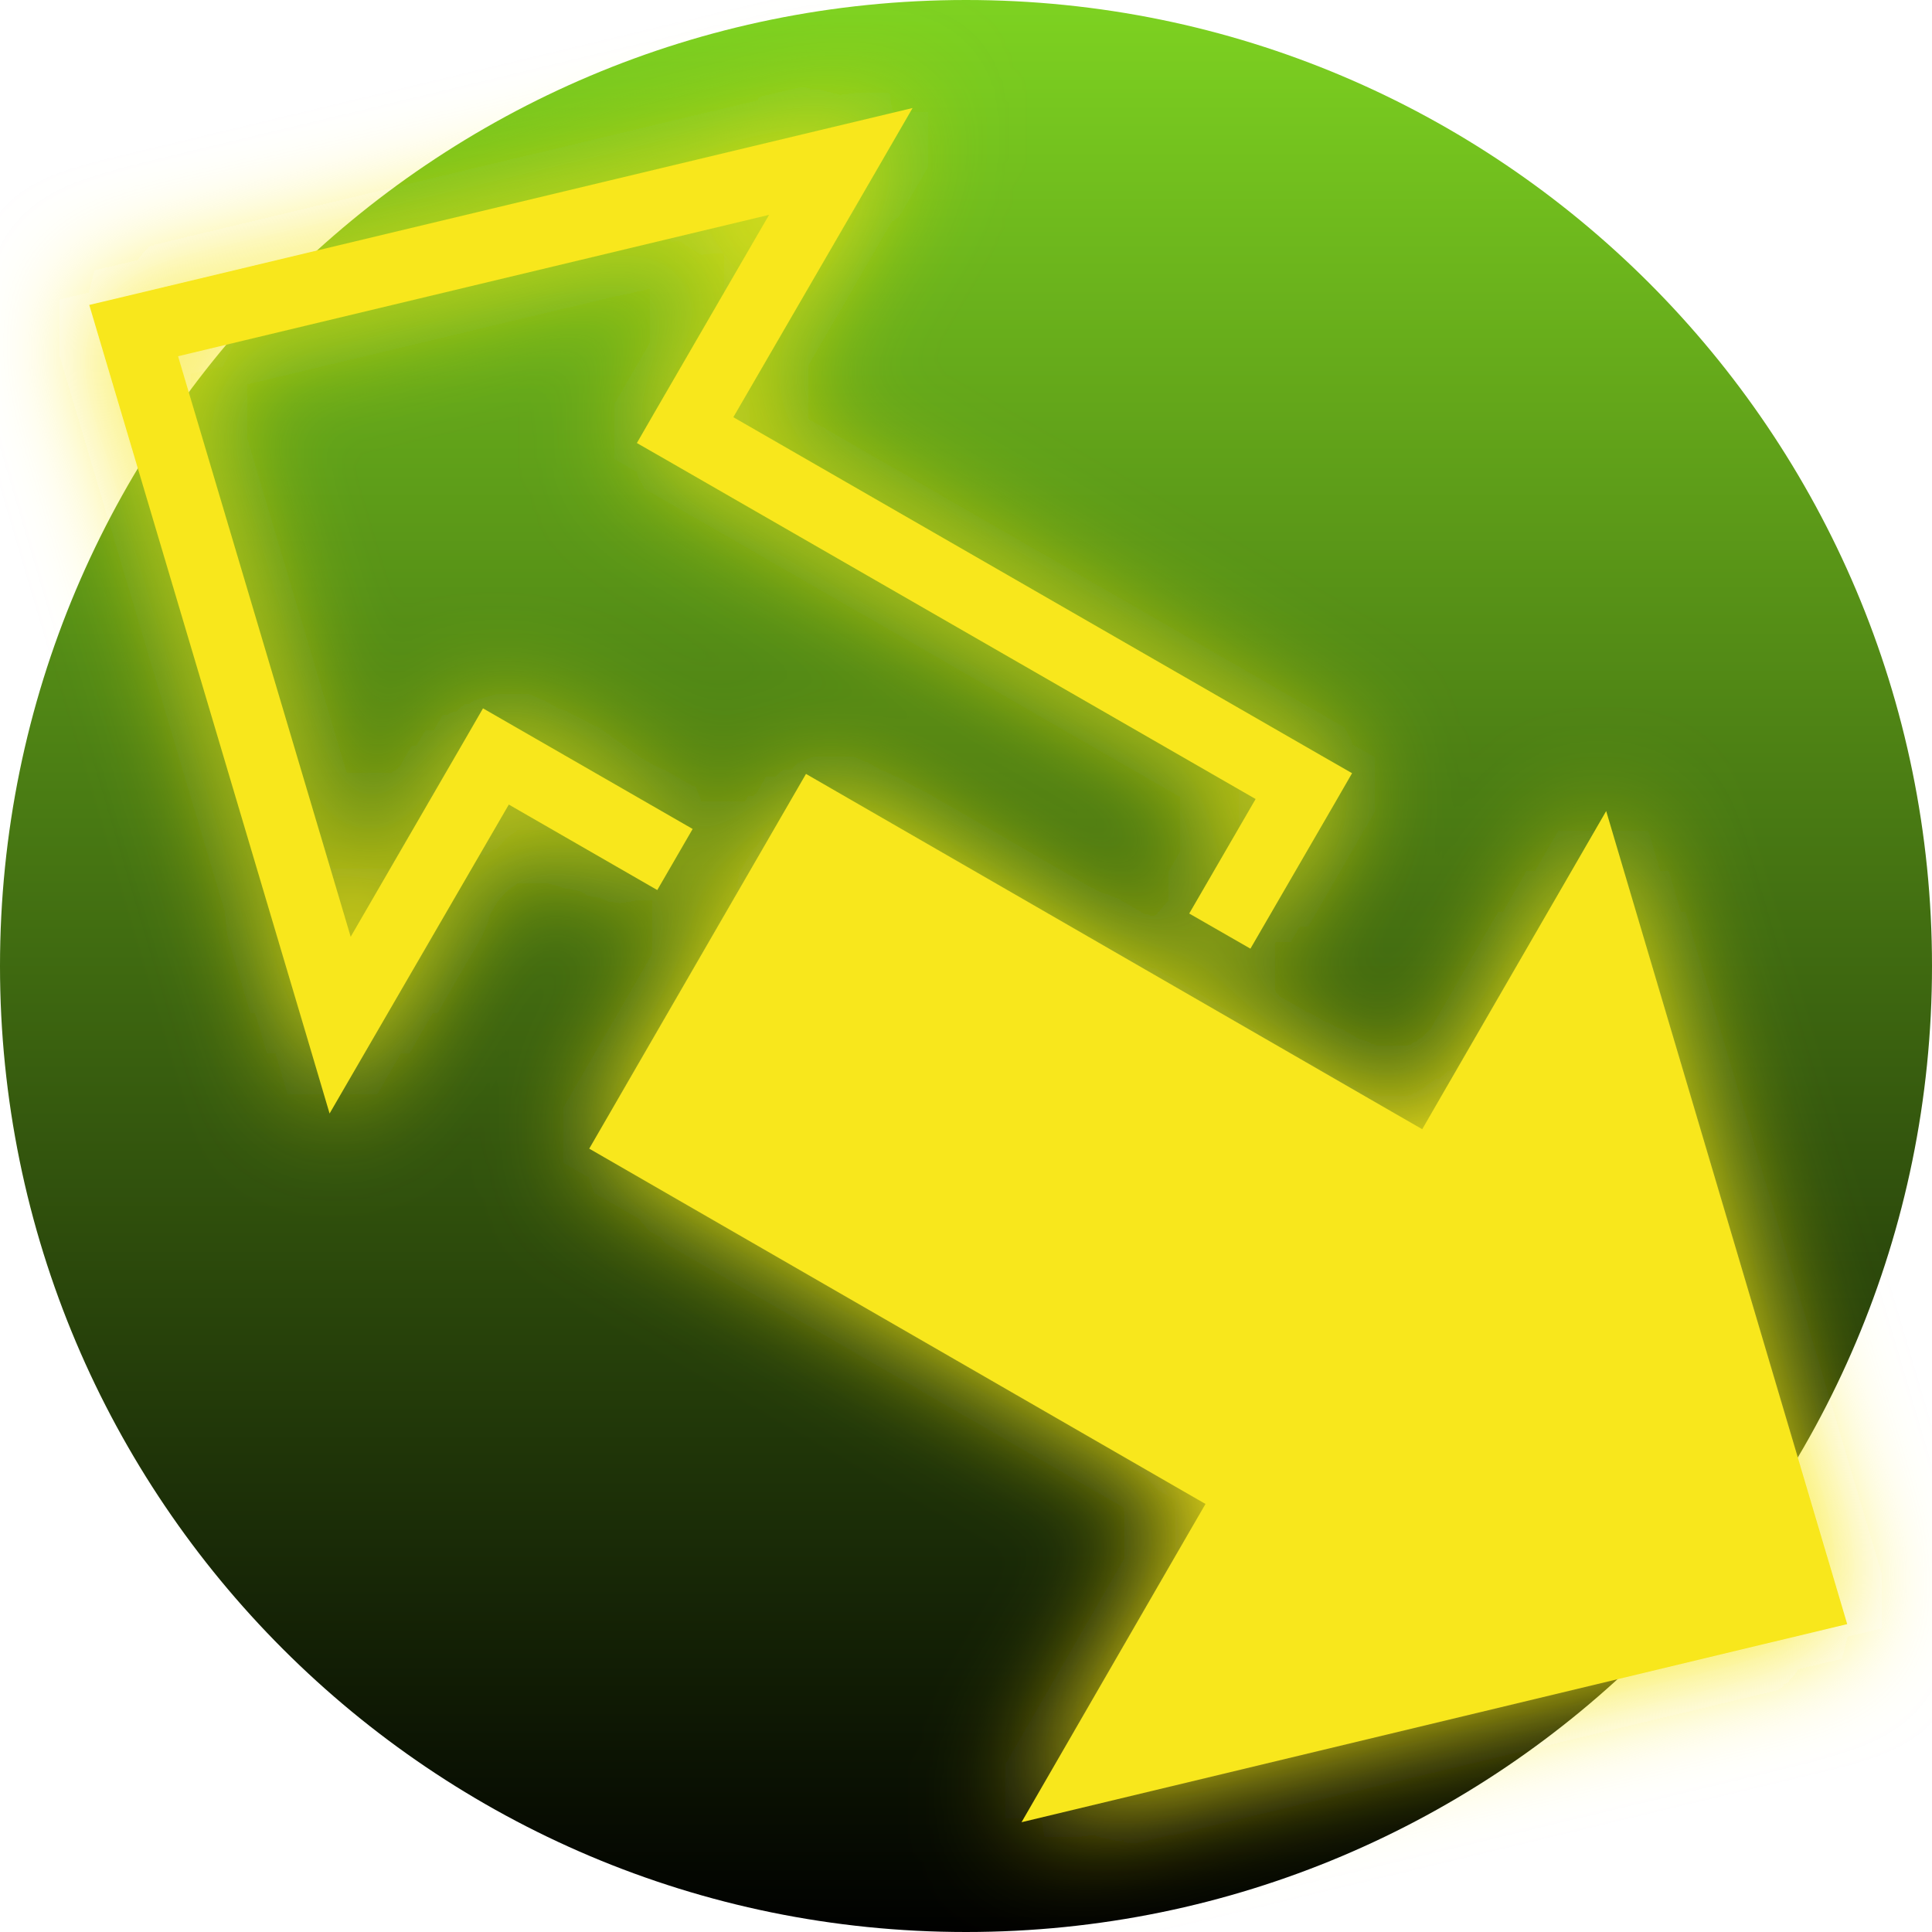
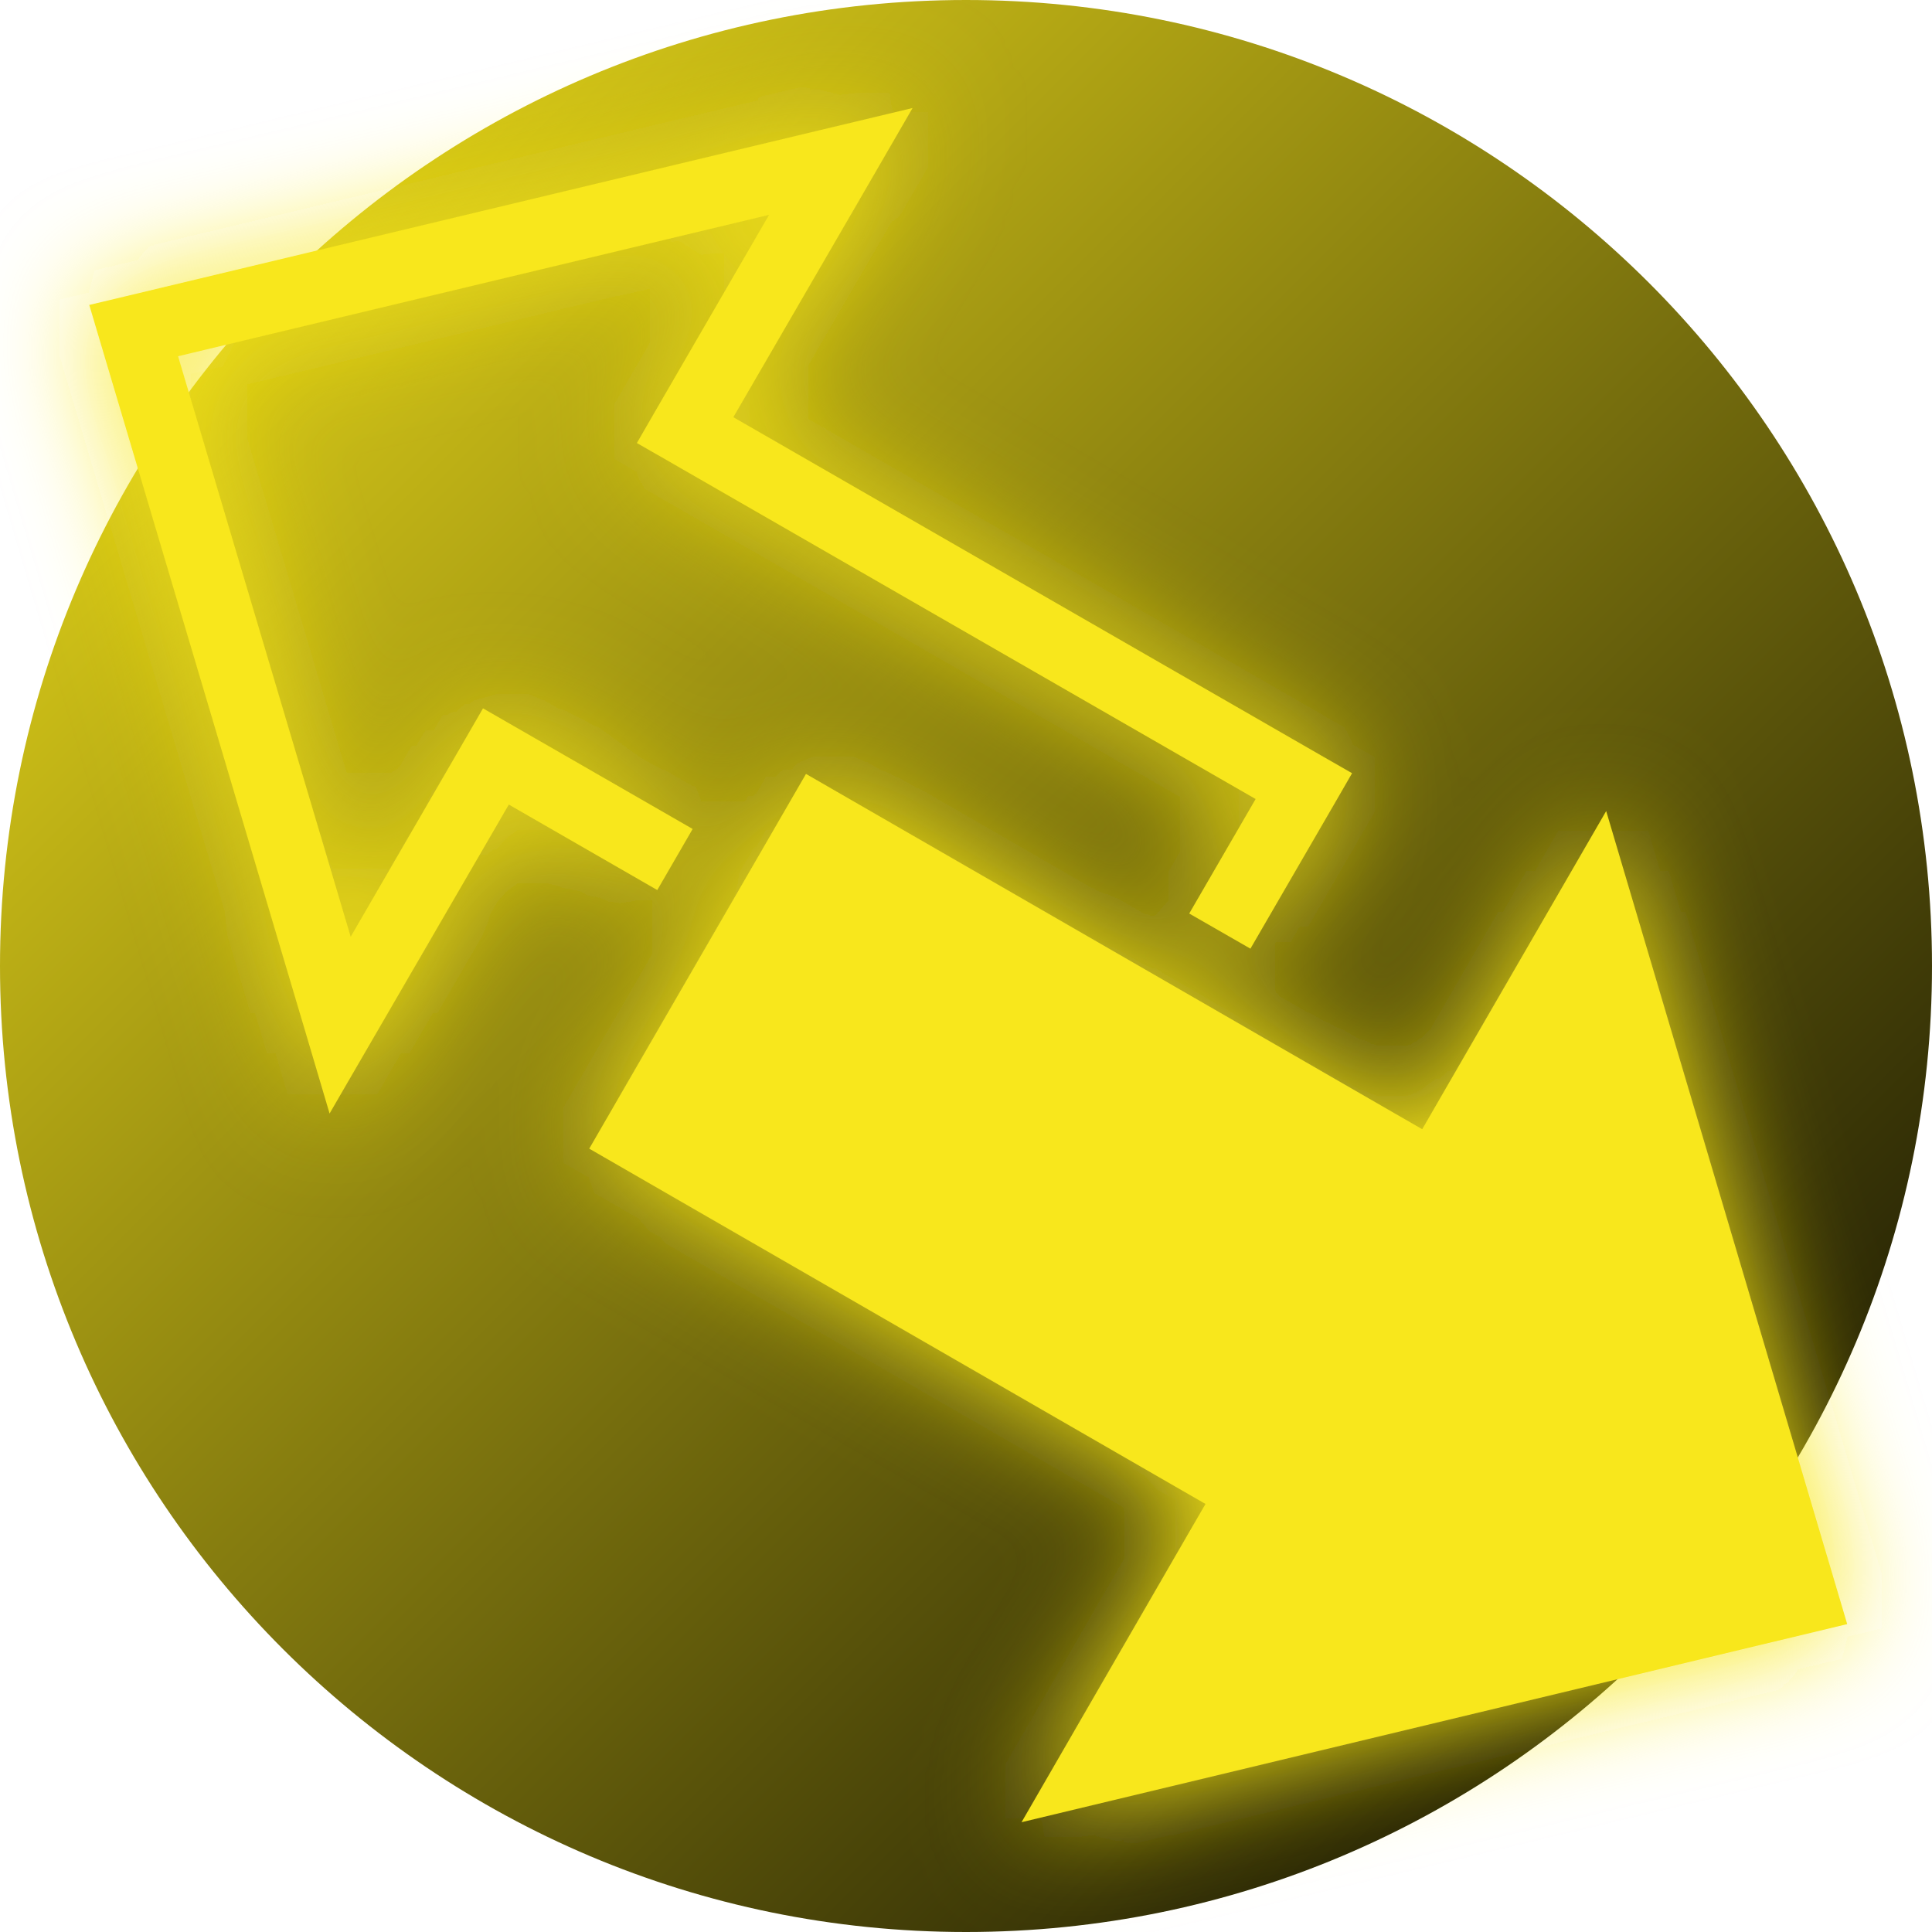
<svg xmlns="http://www.w3.org/2000/svg" viewBox="0 0 512 512" style="height: 512px; width: 512px;">
  <defs>
    <filter id="shadow-1" height="300%" width="300%" x="-100%" y="-100%">
      <feFlood flood-color="rgba(248, 231, 28, 1)" result="flood" />
      <feComposite in="flood" in2="SourceGraphic" operator="atop" result="composite" />
      <feGaussianBlur in="composite" stdDeviation="15" result="blur" />
      <feOffset dx="0" dy="0" result="offset" />
      <feComposite in="SourceGraphic" in2="offset" operator="over" />
    </filter>
-     <linearGradient x1="0" x2="0" y1="0" y2="1" id="lorc-back-forth-gradient-0">
-       <stop offset="0%" stop-color="#7ed321" stop-opacity="1" />
-       <stop offset="100%" stop-color="#000" stop-opacity="1" />
+     <linearGradient x1="0" x2="1" y1="0" y2="1" id="lorc-back-forth-gradient-0">
+       <stop offset="0%" stop-color="#f8e71c" stop-opacity="1" />
+       <stop offset="100%" stop-color="#000000" stop-opacity="1" />
    </linearGradient>
  </defs>
  <circle cx="256" cy="256" r="256" fill="url(#lorc-back-forth-gradient-0)" />
  <g class="" transform="translate(0,0)" style="">
    <path d="M241.844 28.625l-21.188 5.063L33.25 78.53l-9.594 2.282 2.813 9.47 54.718 184.03 6.156 20.782 10.875-18.75 36.624-63.125 39.344 22.655 9.375-16.188-47.47-27.312L128 187.72l-4.656 8.06-30.406 52.47-45.75-153.844 156.625-37.47-30.344 52.345-4.69 8.126 8.126 4.656L332.75 211.75l-17.594 30.344 16.22 9.312 22.25-38.375 4.687-8.124-8.125-4.656-155.844-89.688 36.594-63.093 10.906-18.845zm-28.25 176.47l-57.438 99.31 155.22 89.5 8.093 4.658-4.69 8.093-44.06 76.25 218.81-52.5-63.874-215.47-44.094 76.25-4.656 8.064-8.094-4.656-155.218-89.5z" fill="#f8e71c" fill-opacity="1" filter="url(#shadow-1)" />
  </g>
</svg>
